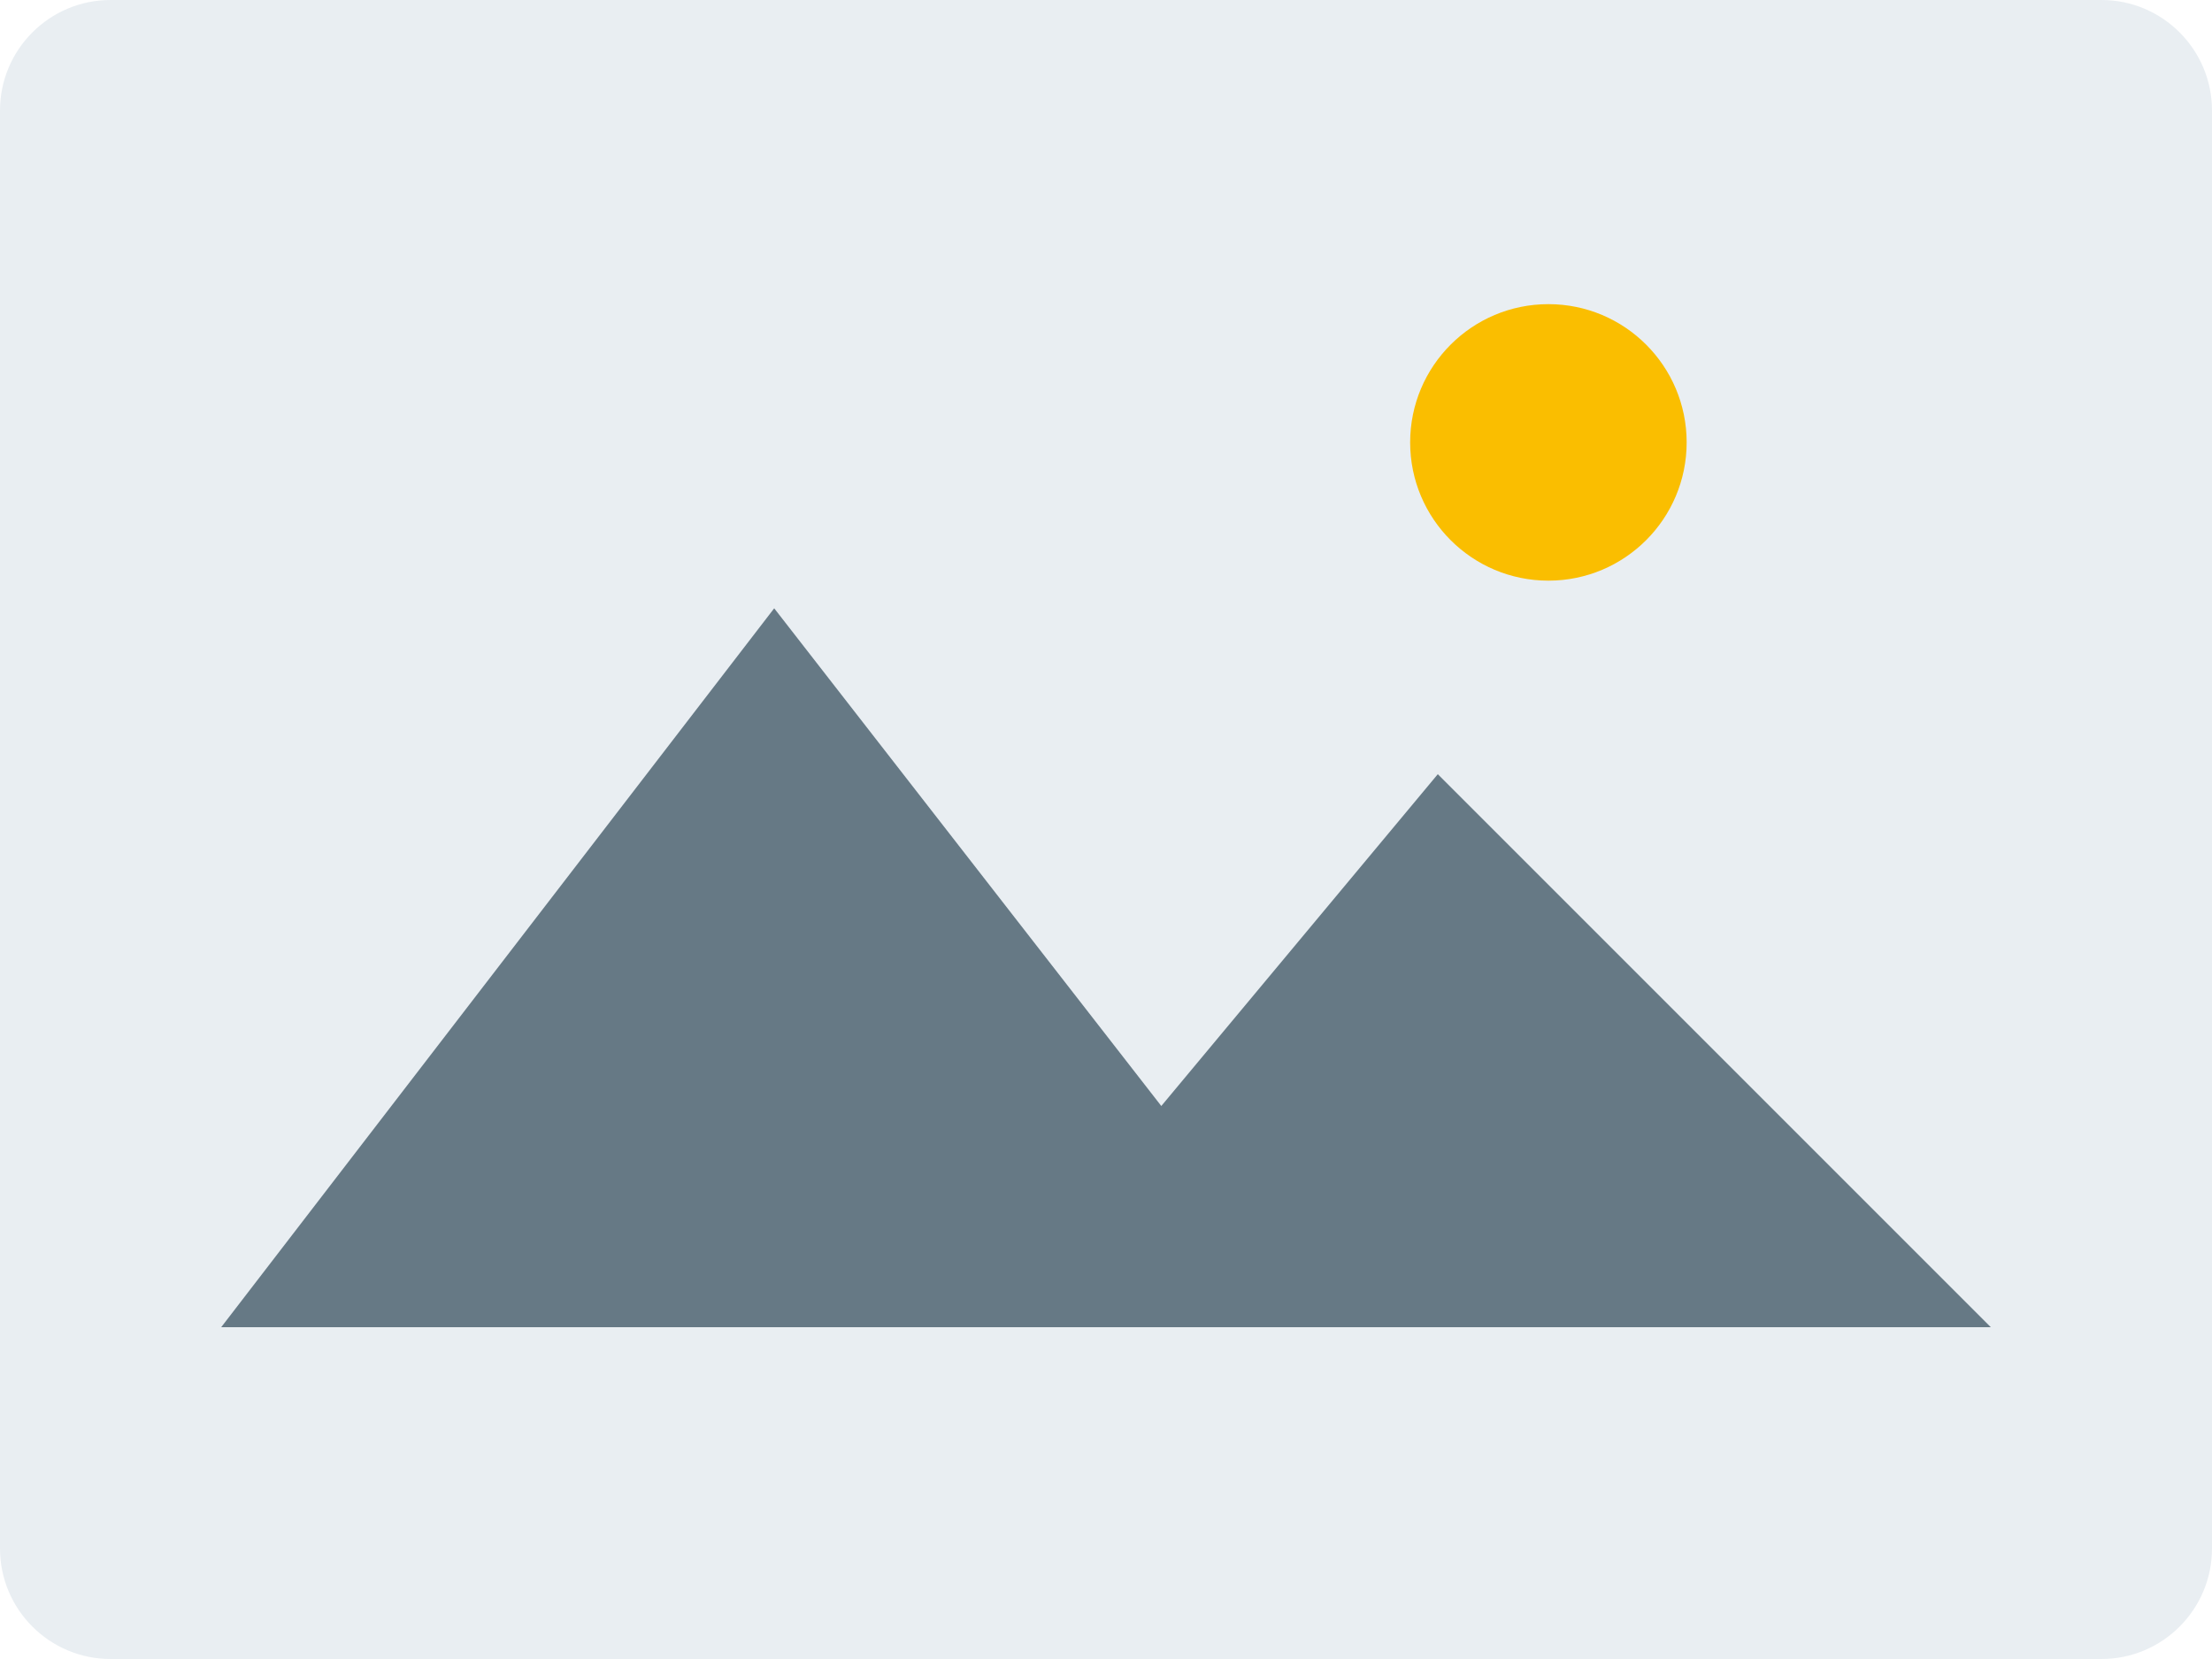
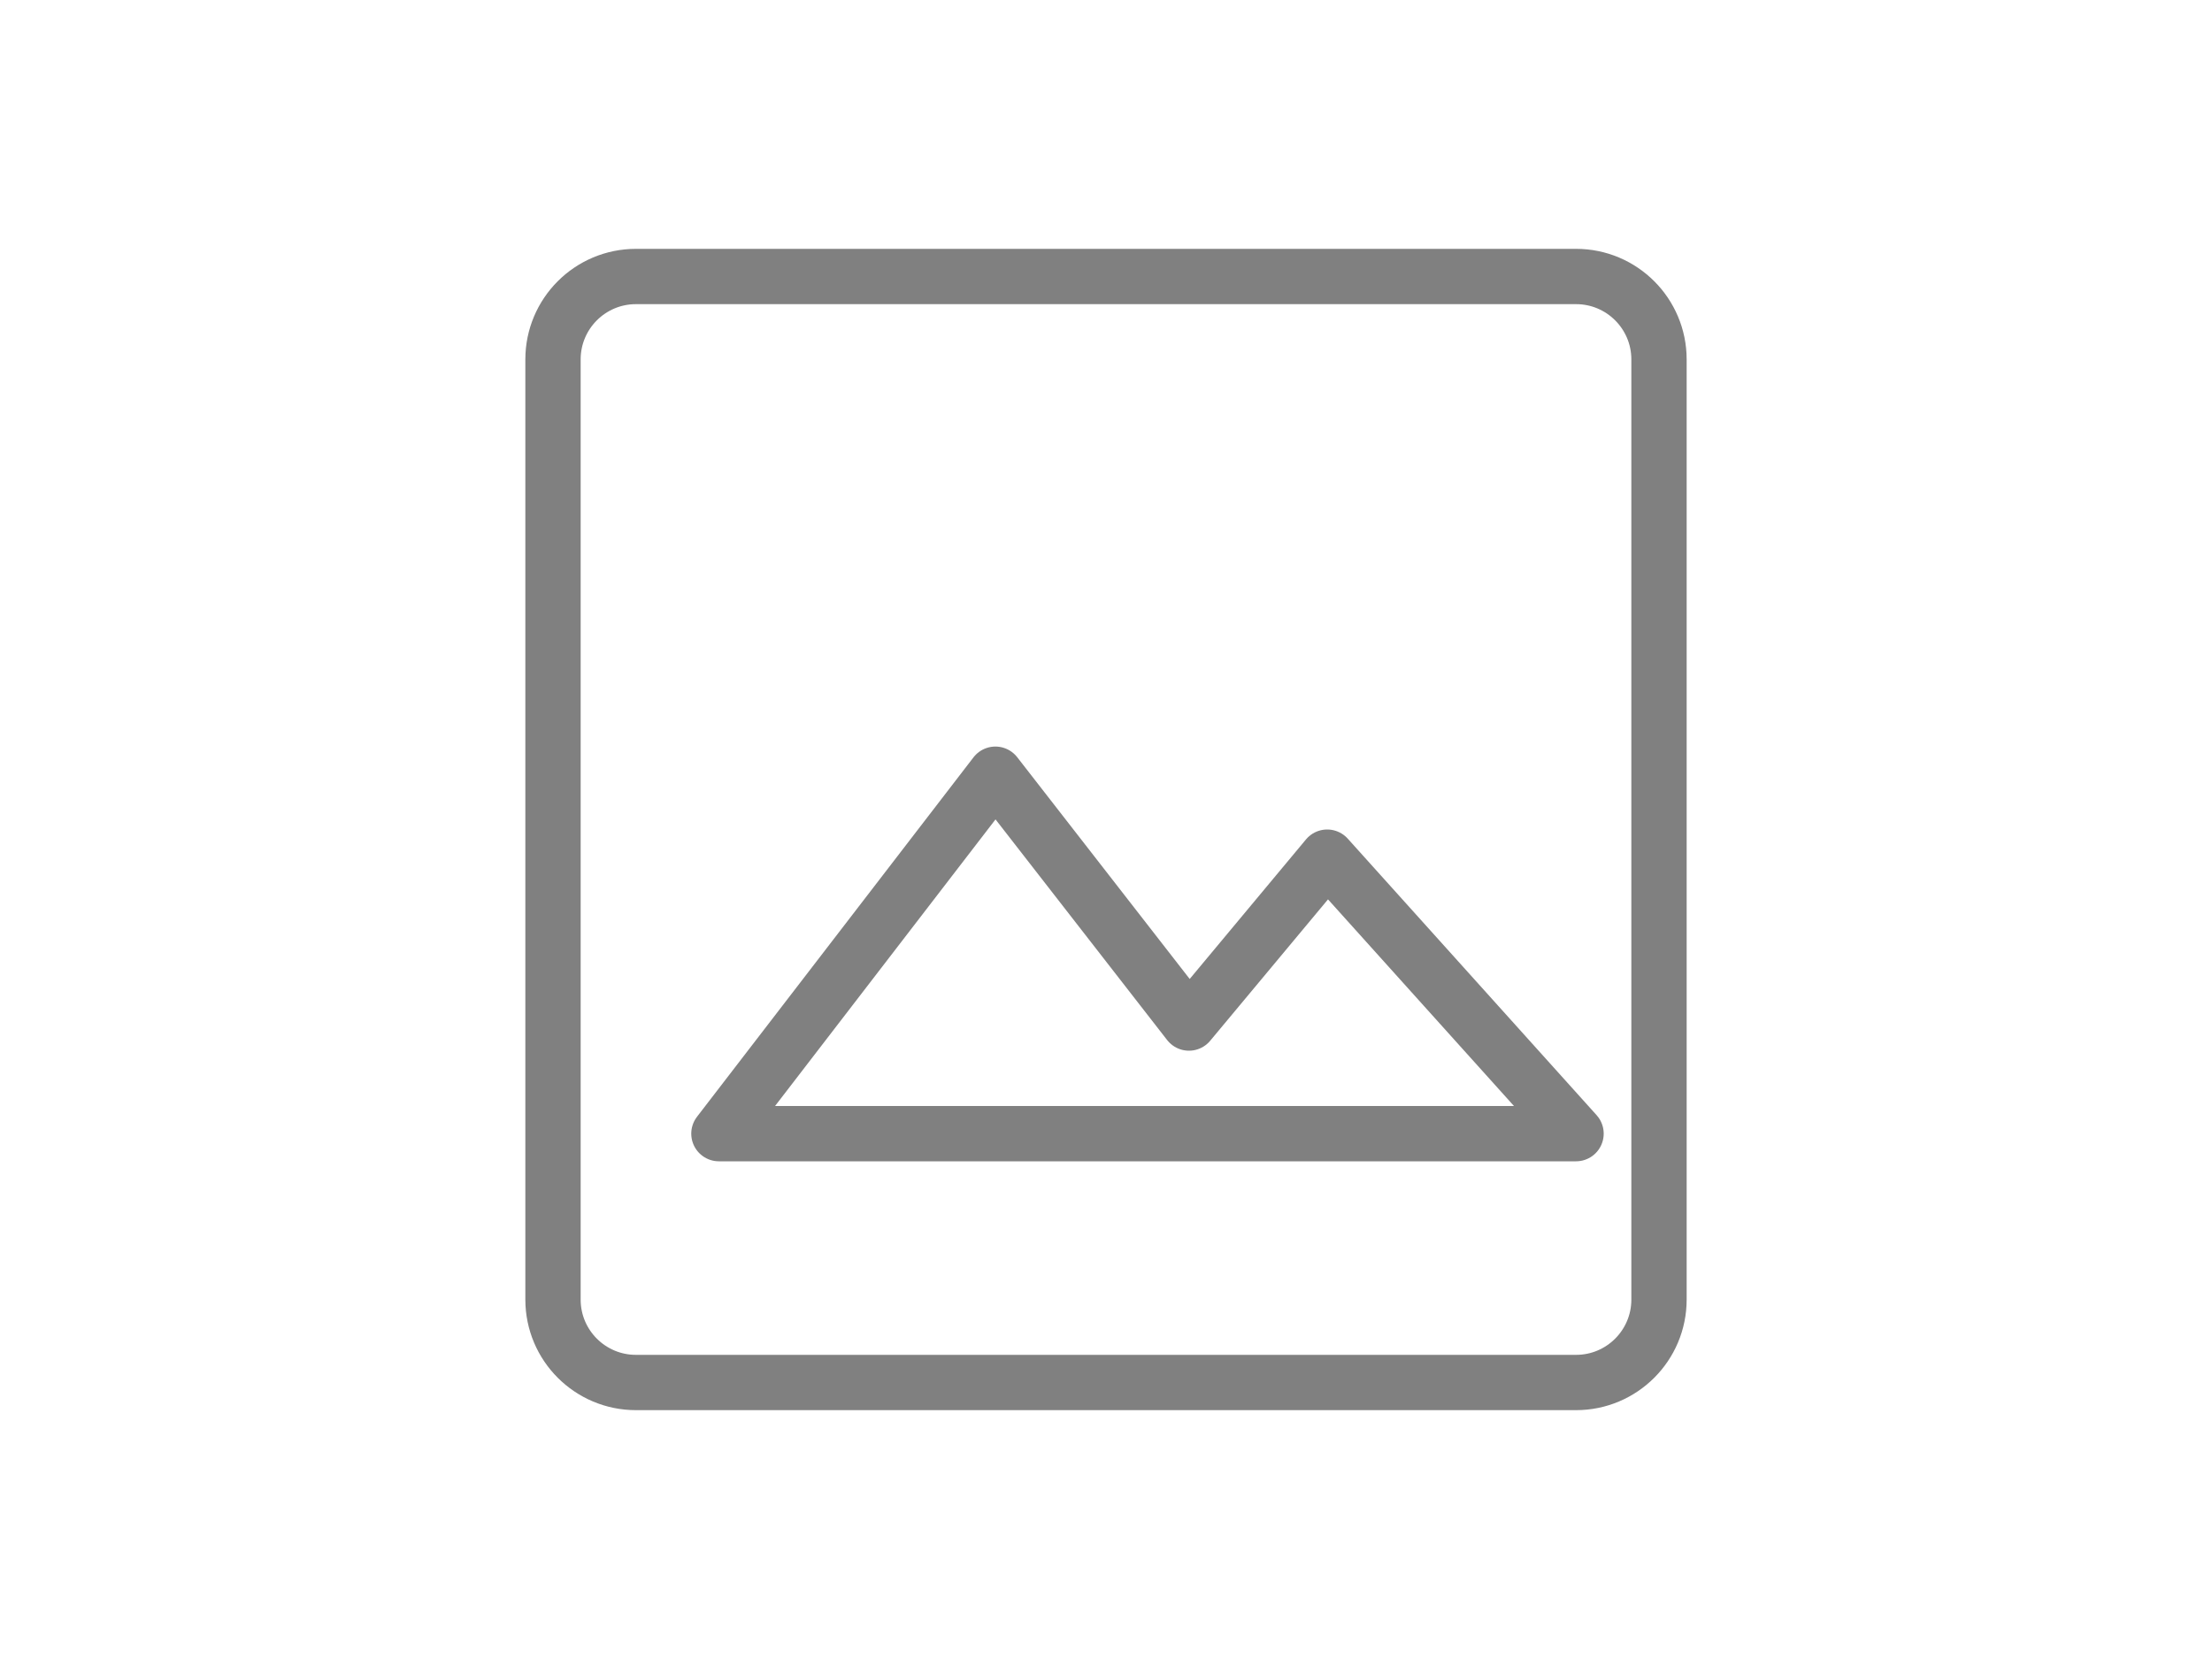
<svg xmlns="http://www.w3.org/2000/svg" width="640" height="480" viewBox="0 0 640 480">
-   <rect width="640" height="480" rx="32" fill="#e9eef2" />
-   <circle cx="448" cy="128" r="40" fill="#fabe00" />
-   <path d="m64 384 160-208 112 144 80-96 160 160Z" fill="#667985" />
+   <g fill="none" stroke="#808080" stroke-width="16" stroke-linejoin="round">
+     <rect x="160" y="80" width="320" height="320" rx="24" />
+     <path d="m208 328 80-104 56 72 40-48 72 80Z" />
+   </g>
</svg>
